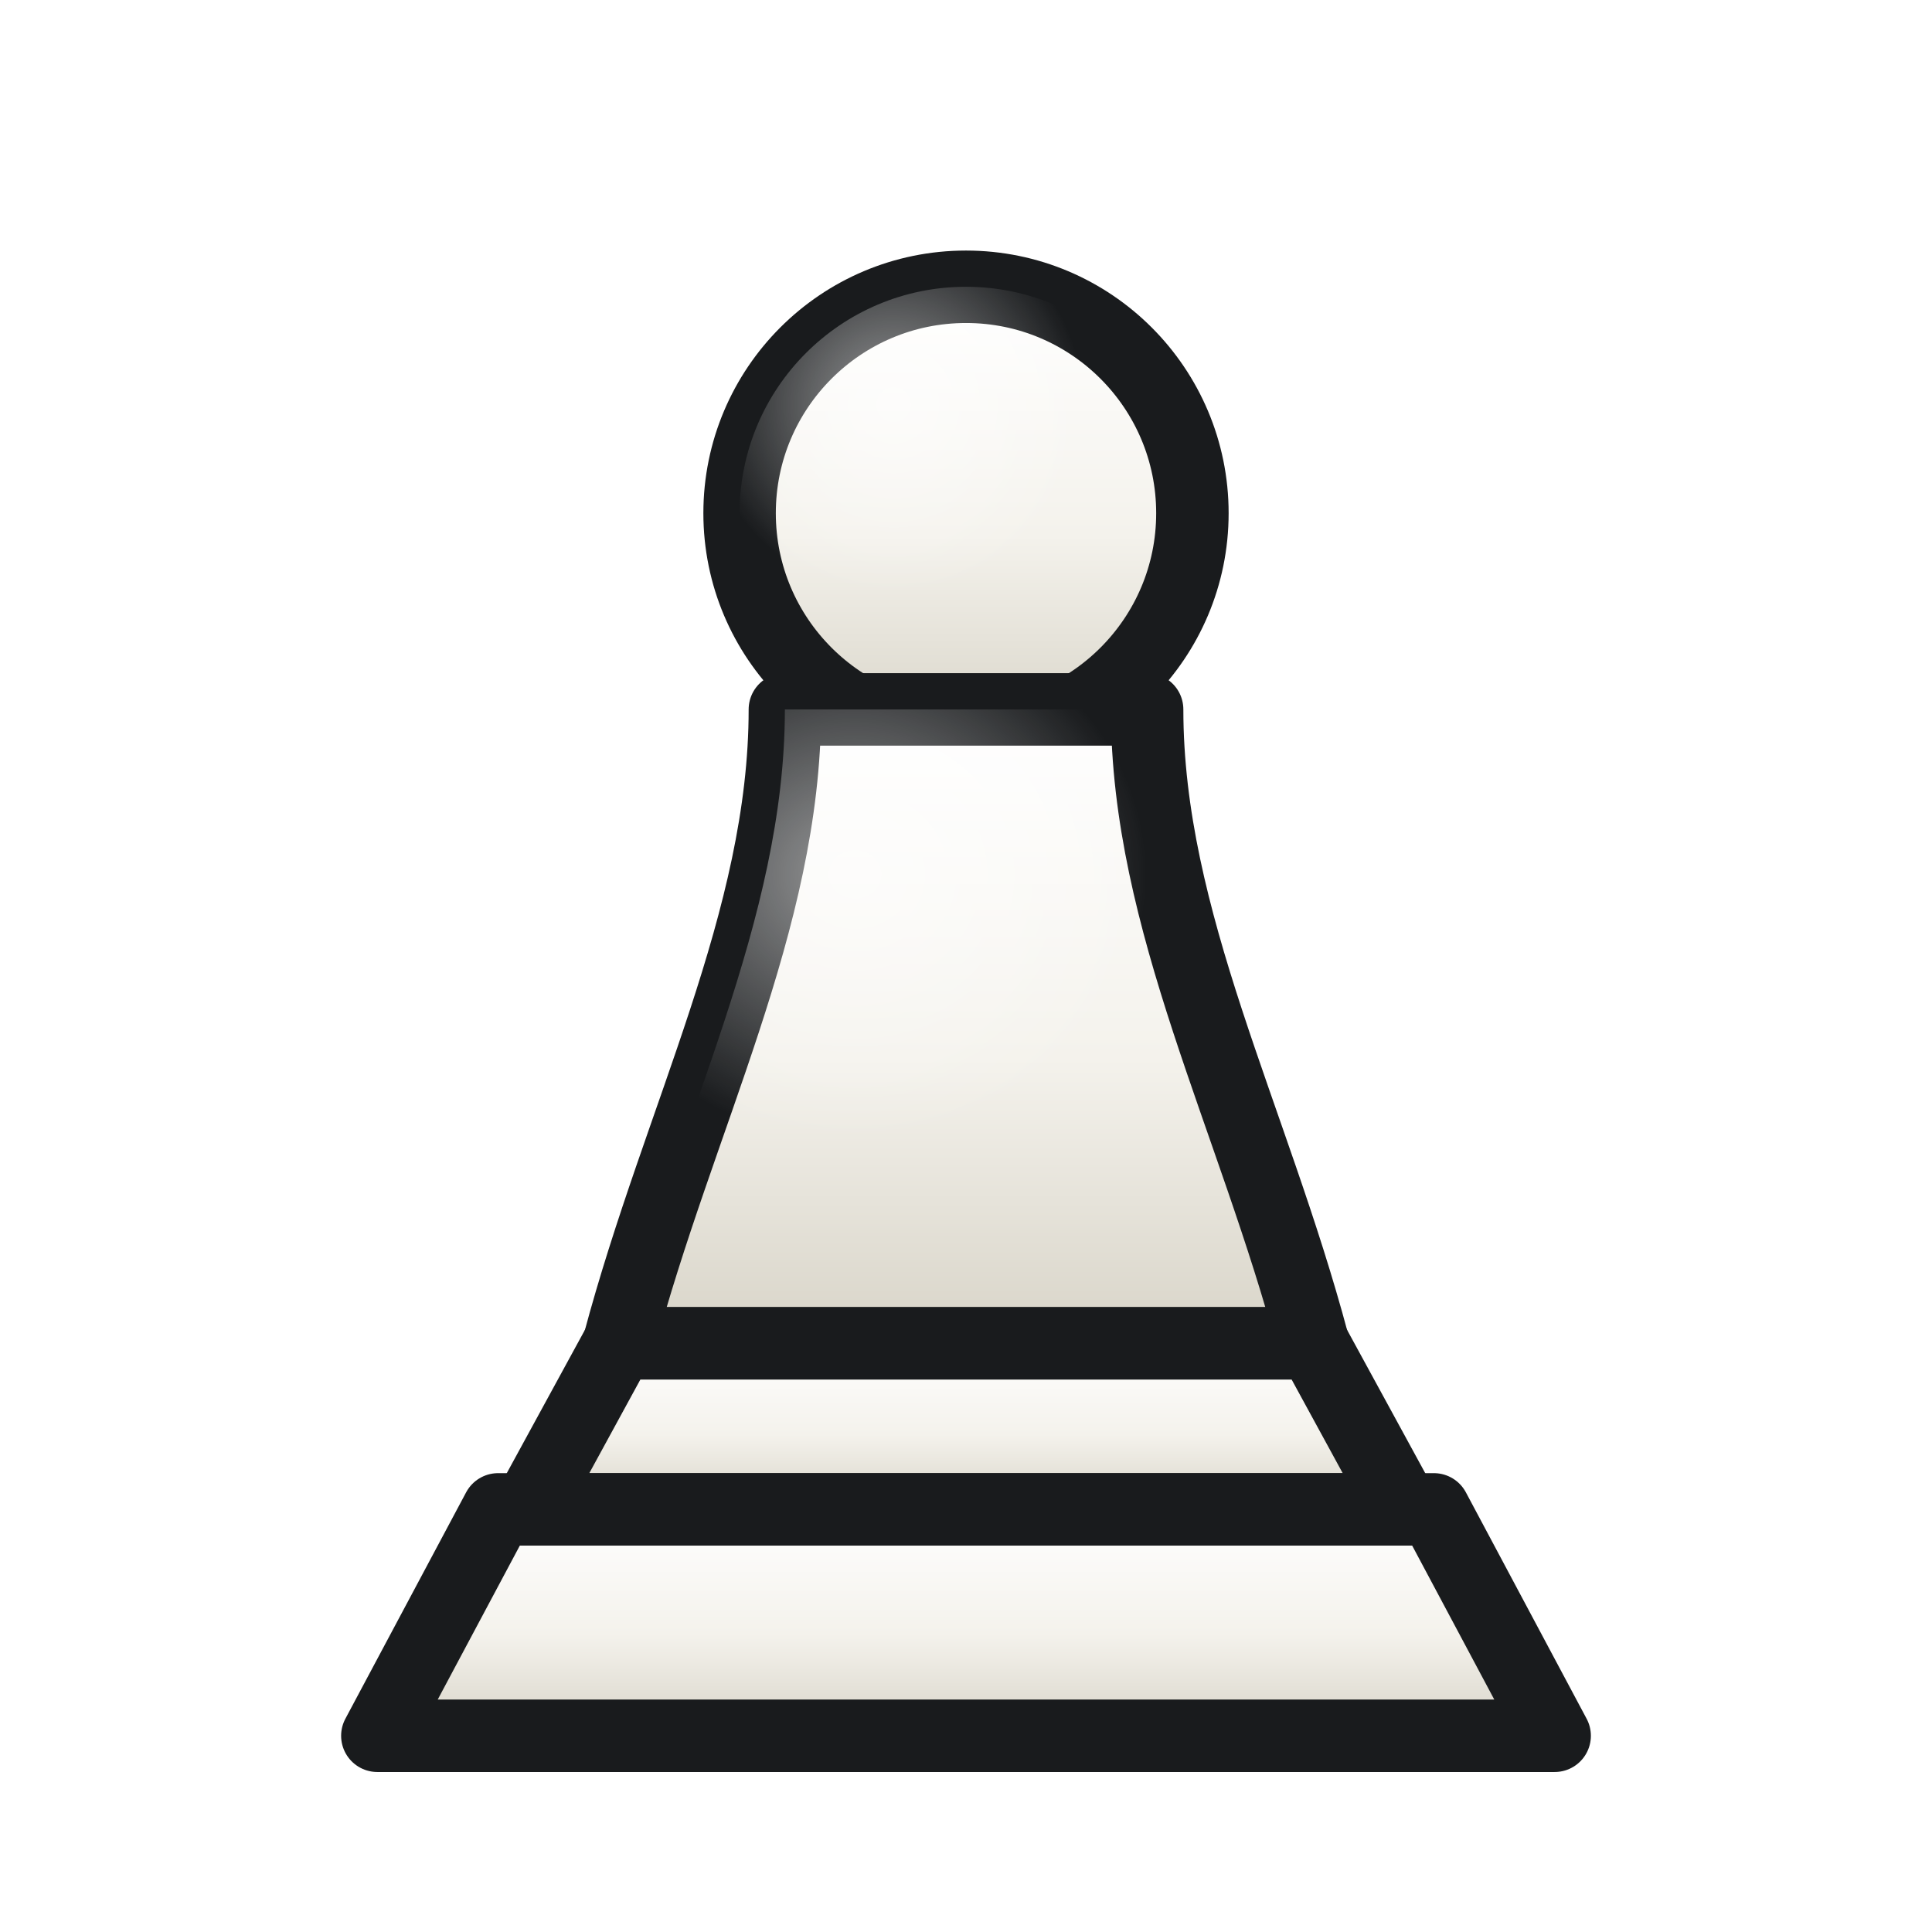
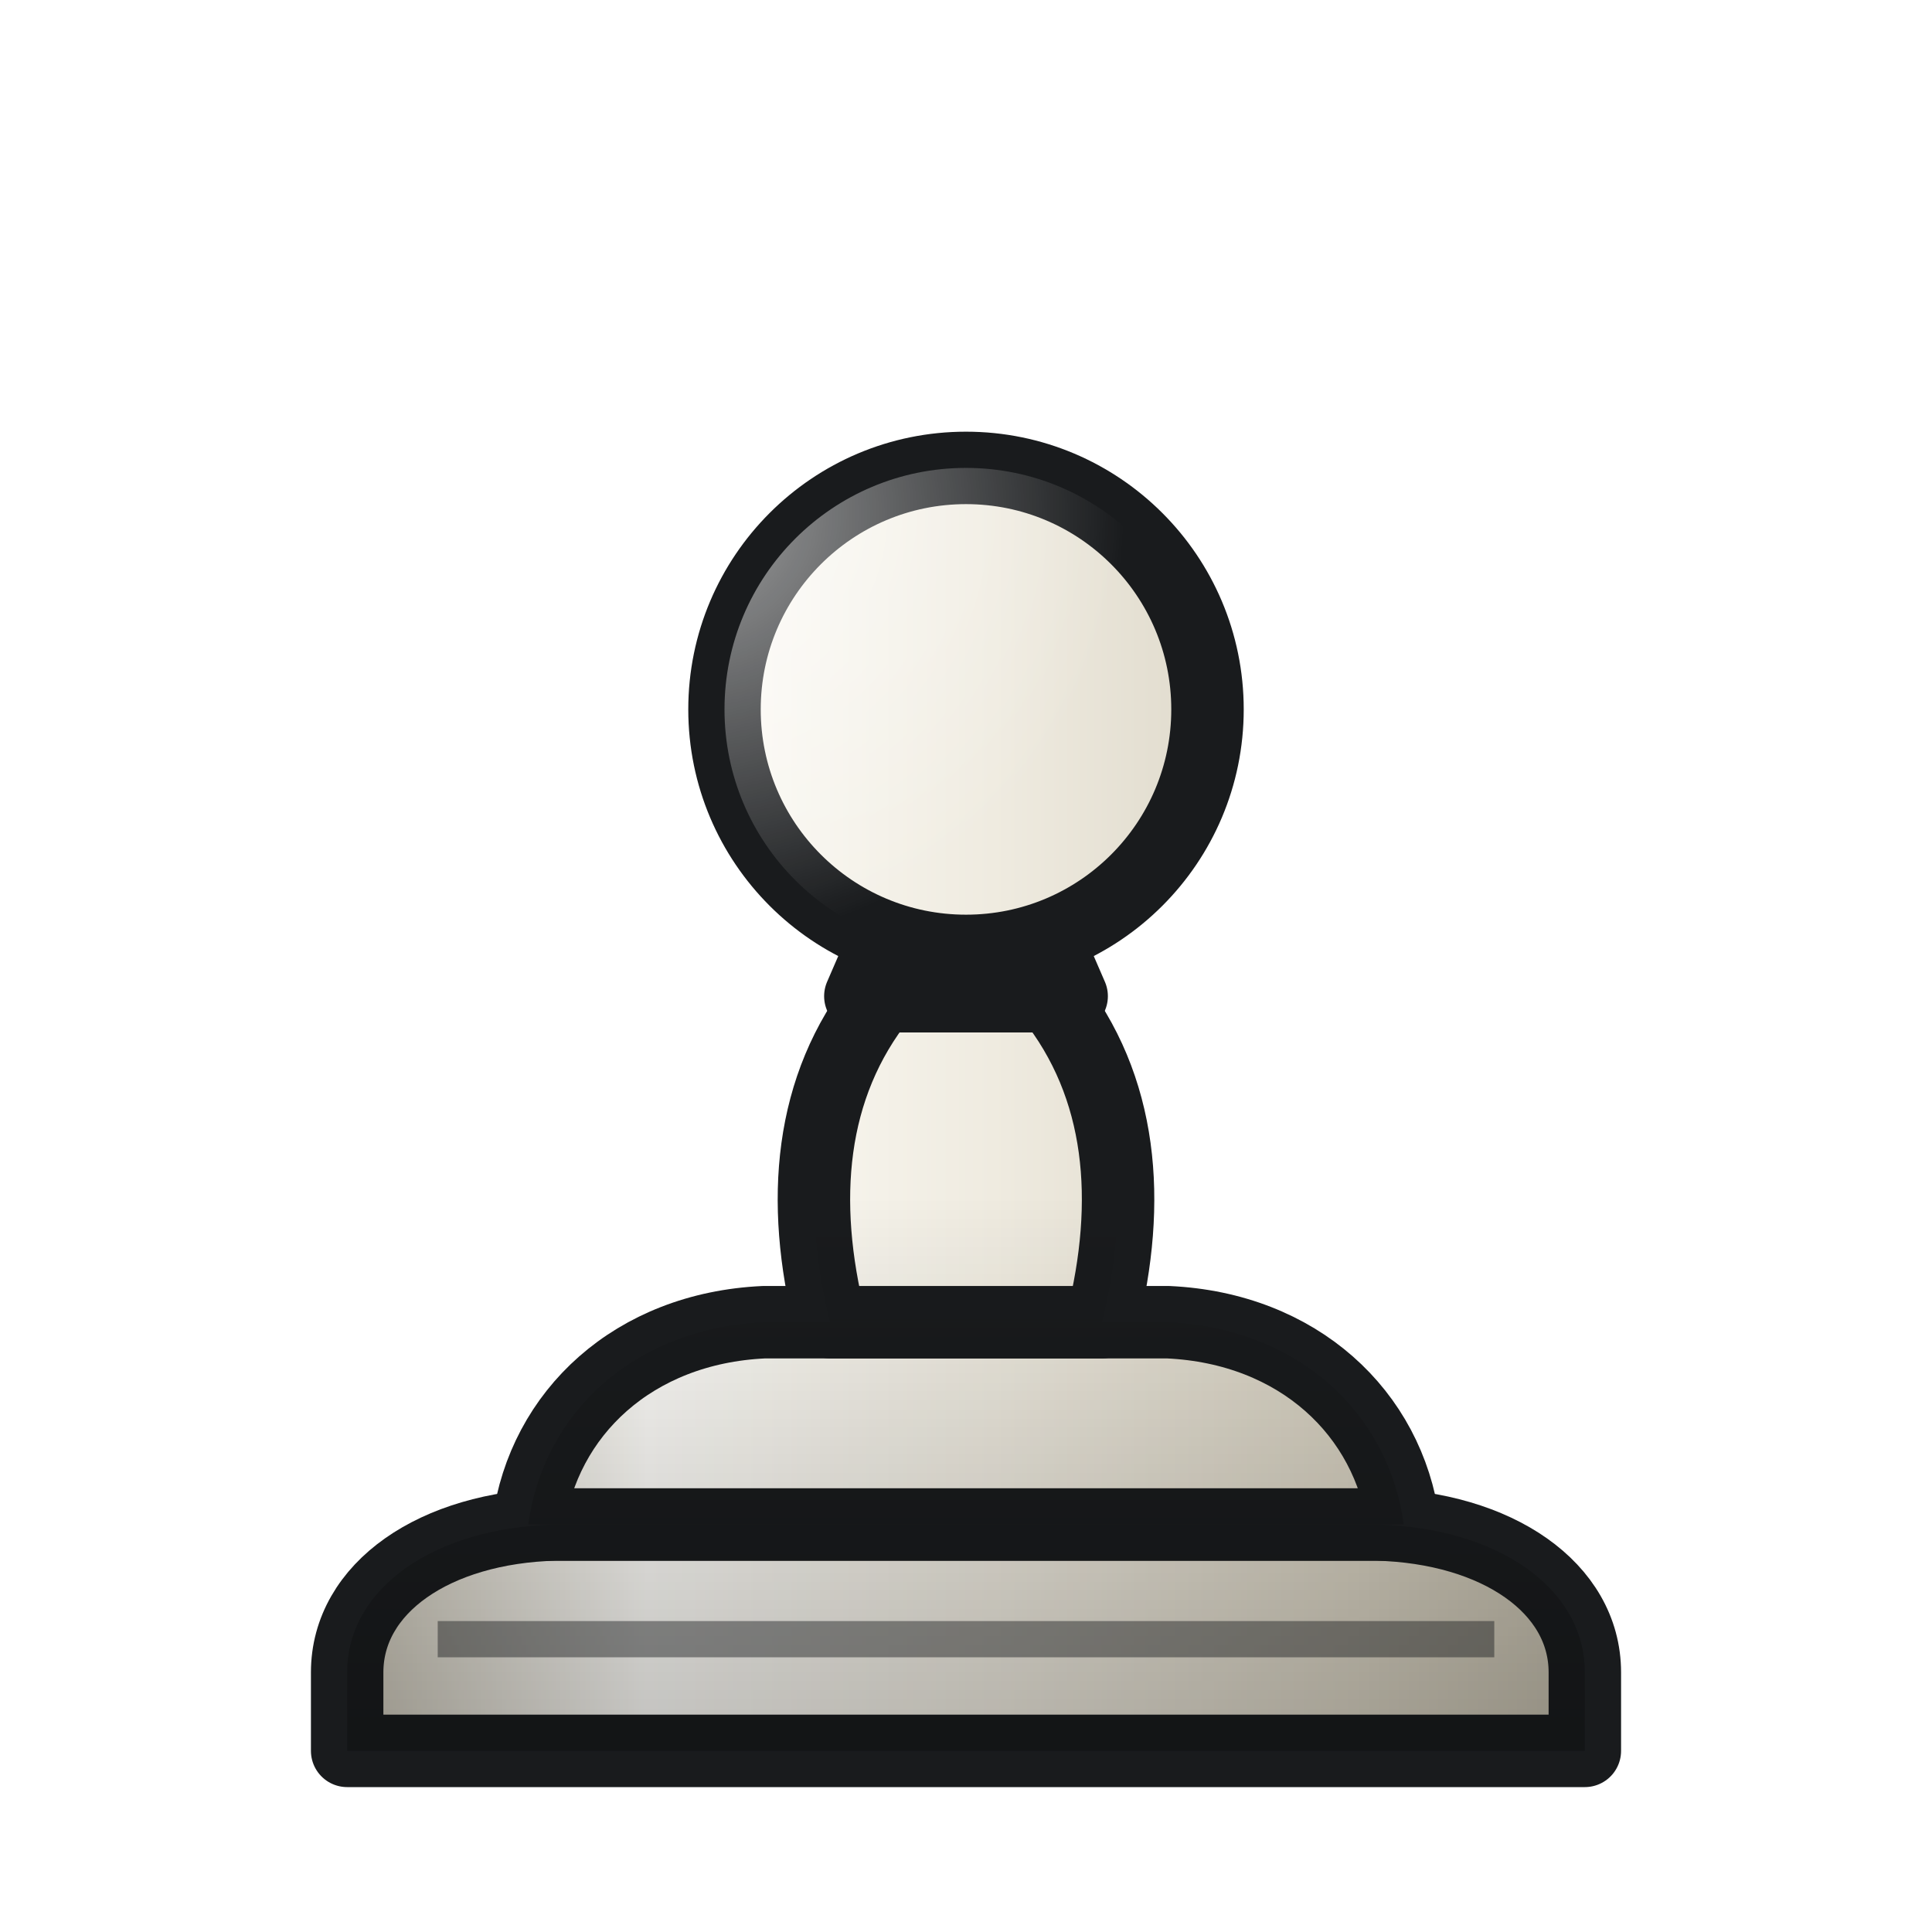
<svg xmlns="http://www.w3.org/2000/svg" width="64" height="64" viewBox="0 0 64 64">
  <defs>
-     <linearGradient id="body" x1="0" y1="0" x2="0" y2="1">
-       <stop offset="0" stop-color="#FFFFFF" />
-       <stop offset="0.55" stop-color="#F4F2EC" />
-       <stop offset="1" stop-color="#D8D4C8" />
+     <linearGradient id="round" gradientUnits="userSpaceOnUse" x1="9" y1="0" x2="55" y2="0">
+       <stop offset="0" stop-color="#B7B1A0" />
+       <stop offset="0.27" stop-color="#FEFDF9" />
+       <stop offset="0.52" stop-color="#EFEBE0" />
+       <stop offset="0.78" stop-color="#D6D0C0" />
+       <stop offset="1" stop-color="#B7B1A0" />
    </linearGradient>
-     <radialGradient id="sheen" cx="0.34" cy="0.26" r="0.42">
-       <stop offset="0" stop-color="#FFFFFF" stop-opacity="0.55" />
-       <stop offset="1" stop-color="#FFFFFF" stop-opacity="0" />
+     <linearGradient id="ground" gradientUnits="userSpaceOnUse" x1="0" y1="4" x2="0" y2="58">
+       <stop offset="0" stop-color="#000000" stop-opacity="0" />
+       <stop offset="0.66" stop-color="#000000" stop-opacity="0" />
+       <stop offset="1" stop-color="#000000" stop-opacity="0.24" />
+     </linearGradient>
+     <radialGradient id="spec" gradientUnits="userSpaceOnUse" cx="23" cy="17" r="19">
+       <stop offset="0" stop-color="#FFFFFF" stop-opacity="0.58" />
+       <stop offset="0.75" stop-color="#FFFFFF" stop-opacity="0" />
    </radialGradient>
  </defs>
-   <g fill="url(#body)" stroke="#191B1D" stroke-width="2.4" stroke-linejoin="round" stroke-linecap="round">
-     <circle cx="32" cy="17" r="7.5" />
-     <path d="M 26 23.5 C 26 30.5 22.5 37 20.5 44.5 L 43.5 44.5 C 41.5 37 38 30.5 38 23.5 Z" />
-     <path d="M 17.5 50 L 46.5 50 L 43.5 44.5 L 20.5 44.5 Z" />
-     <path d="M 12.5 57.5 L 51.5 57.5 L 47.5 50 L 16.5 50 Z" />
+   <g fill="url(#round)" stroke="#191B1D" stroke-width="2.4" stroke-linejoin="round" stroke-linecap="round">
+     <path d="M 11.5 58 L 52.5 58 L 52.5 55.4 C 52.5 52.6 49.6 50.6 45.6 50.5 L 18.4 50.5 C 14.4 50.6 11.5 52.6 11.5 55.4 Z" />
+     <path d="M 17.5 50.5 C 18 46.8 21 44 25.3 43.8 L 38.7 43.8 C 43 44 46 46.8 46.5 50.5 Z" />
+     <path d="M 27.5 43.8 C 26.5 39.8 26.8 36 29.2 33 L 34.8 33 C 37.2 36 37.5 39.8 36.5 43.8 Z" />
+     <path d="M 28.5 33 L 35.5 33 L 34.2 30 L 29.8 30 Z" />
+     <circle cx="32" cy="23.5" r="8" />
  </g>
-   <g fill="url(#sheen)" stroke="none" pointer-events="none">
-     <circle cx="32" cy="17" r="7.5" />
-     <path d="M 26 23.5 C 26 30.5 22.5 37 20.5 44.5 L 43.5 44.5 C 41.5 37 38 30.5 38 23.5 Z" />
+   <g fill="url(#ground)" stroke="none">
+     <path d="M 11.5 58 L 52.5 58 L 52.5 55.4 C 52.5 52.6 49.6 50.6 45.6 50.5 L 18.4 50.5 C 14.4 50.6 11.5 52.6 11.5 55.4 Z" />
+     <path d="M 17.5 50.5 C 18 46.8 21 44 25.3 43.8 L 38.7 43.8 C 43 44 46 46.8 46.5 50.5 Z" />
+     <path d="M 27.5 43.8 C 26.5 39.8 26.8 36 29.2 33 L 34.8 33 C 37.2 36 37.5 39.8 36.5 43.8 Z" />
+     <path d="M 28.5 33 L 35.5 33 L 34.2 30 L 29.8 30 Z" />
+     <circle cx="32" cy="23.5" r="8" />
+   </g>
+   <g fill="url(#spec)" stroke="none">
+     <path d="M 11.5 58 L 52.5 58 L 52.5 55.4 C 52.5 52.6 49.6 50.6 45.6 50.5 L 18.4 50.5 C 14.4 50.6 11.5 52.6 11.5 55.4 Z" />
+     <path d="M 17.5 50.5 C 18 46.8 21 44 25.3 43.8 L 38.7 43.8 C 43 44 46 46.8 46.5 50.5 Z" />
+     <path d="M 27.5 43.8 C 26.5 39.8 26.8 36 29.2 33 L 34.8 33 C 37.2 36 37.5 39.8 36.5 43.8 Z" />
+     <path d="M 28.5 33 L 35.5 33 L 34.2 30 L 29.8 30 Z" />
+     <circle cx="32" cy="23.5" r="8" />
+   </g>
+   <g>
+     <path d="M 14.5 54.3 L 49.5 54.3" stroke="#191B1D" stroke-width="1.2" fill="none" opacity="0.45" />
  </g>
</svg>
